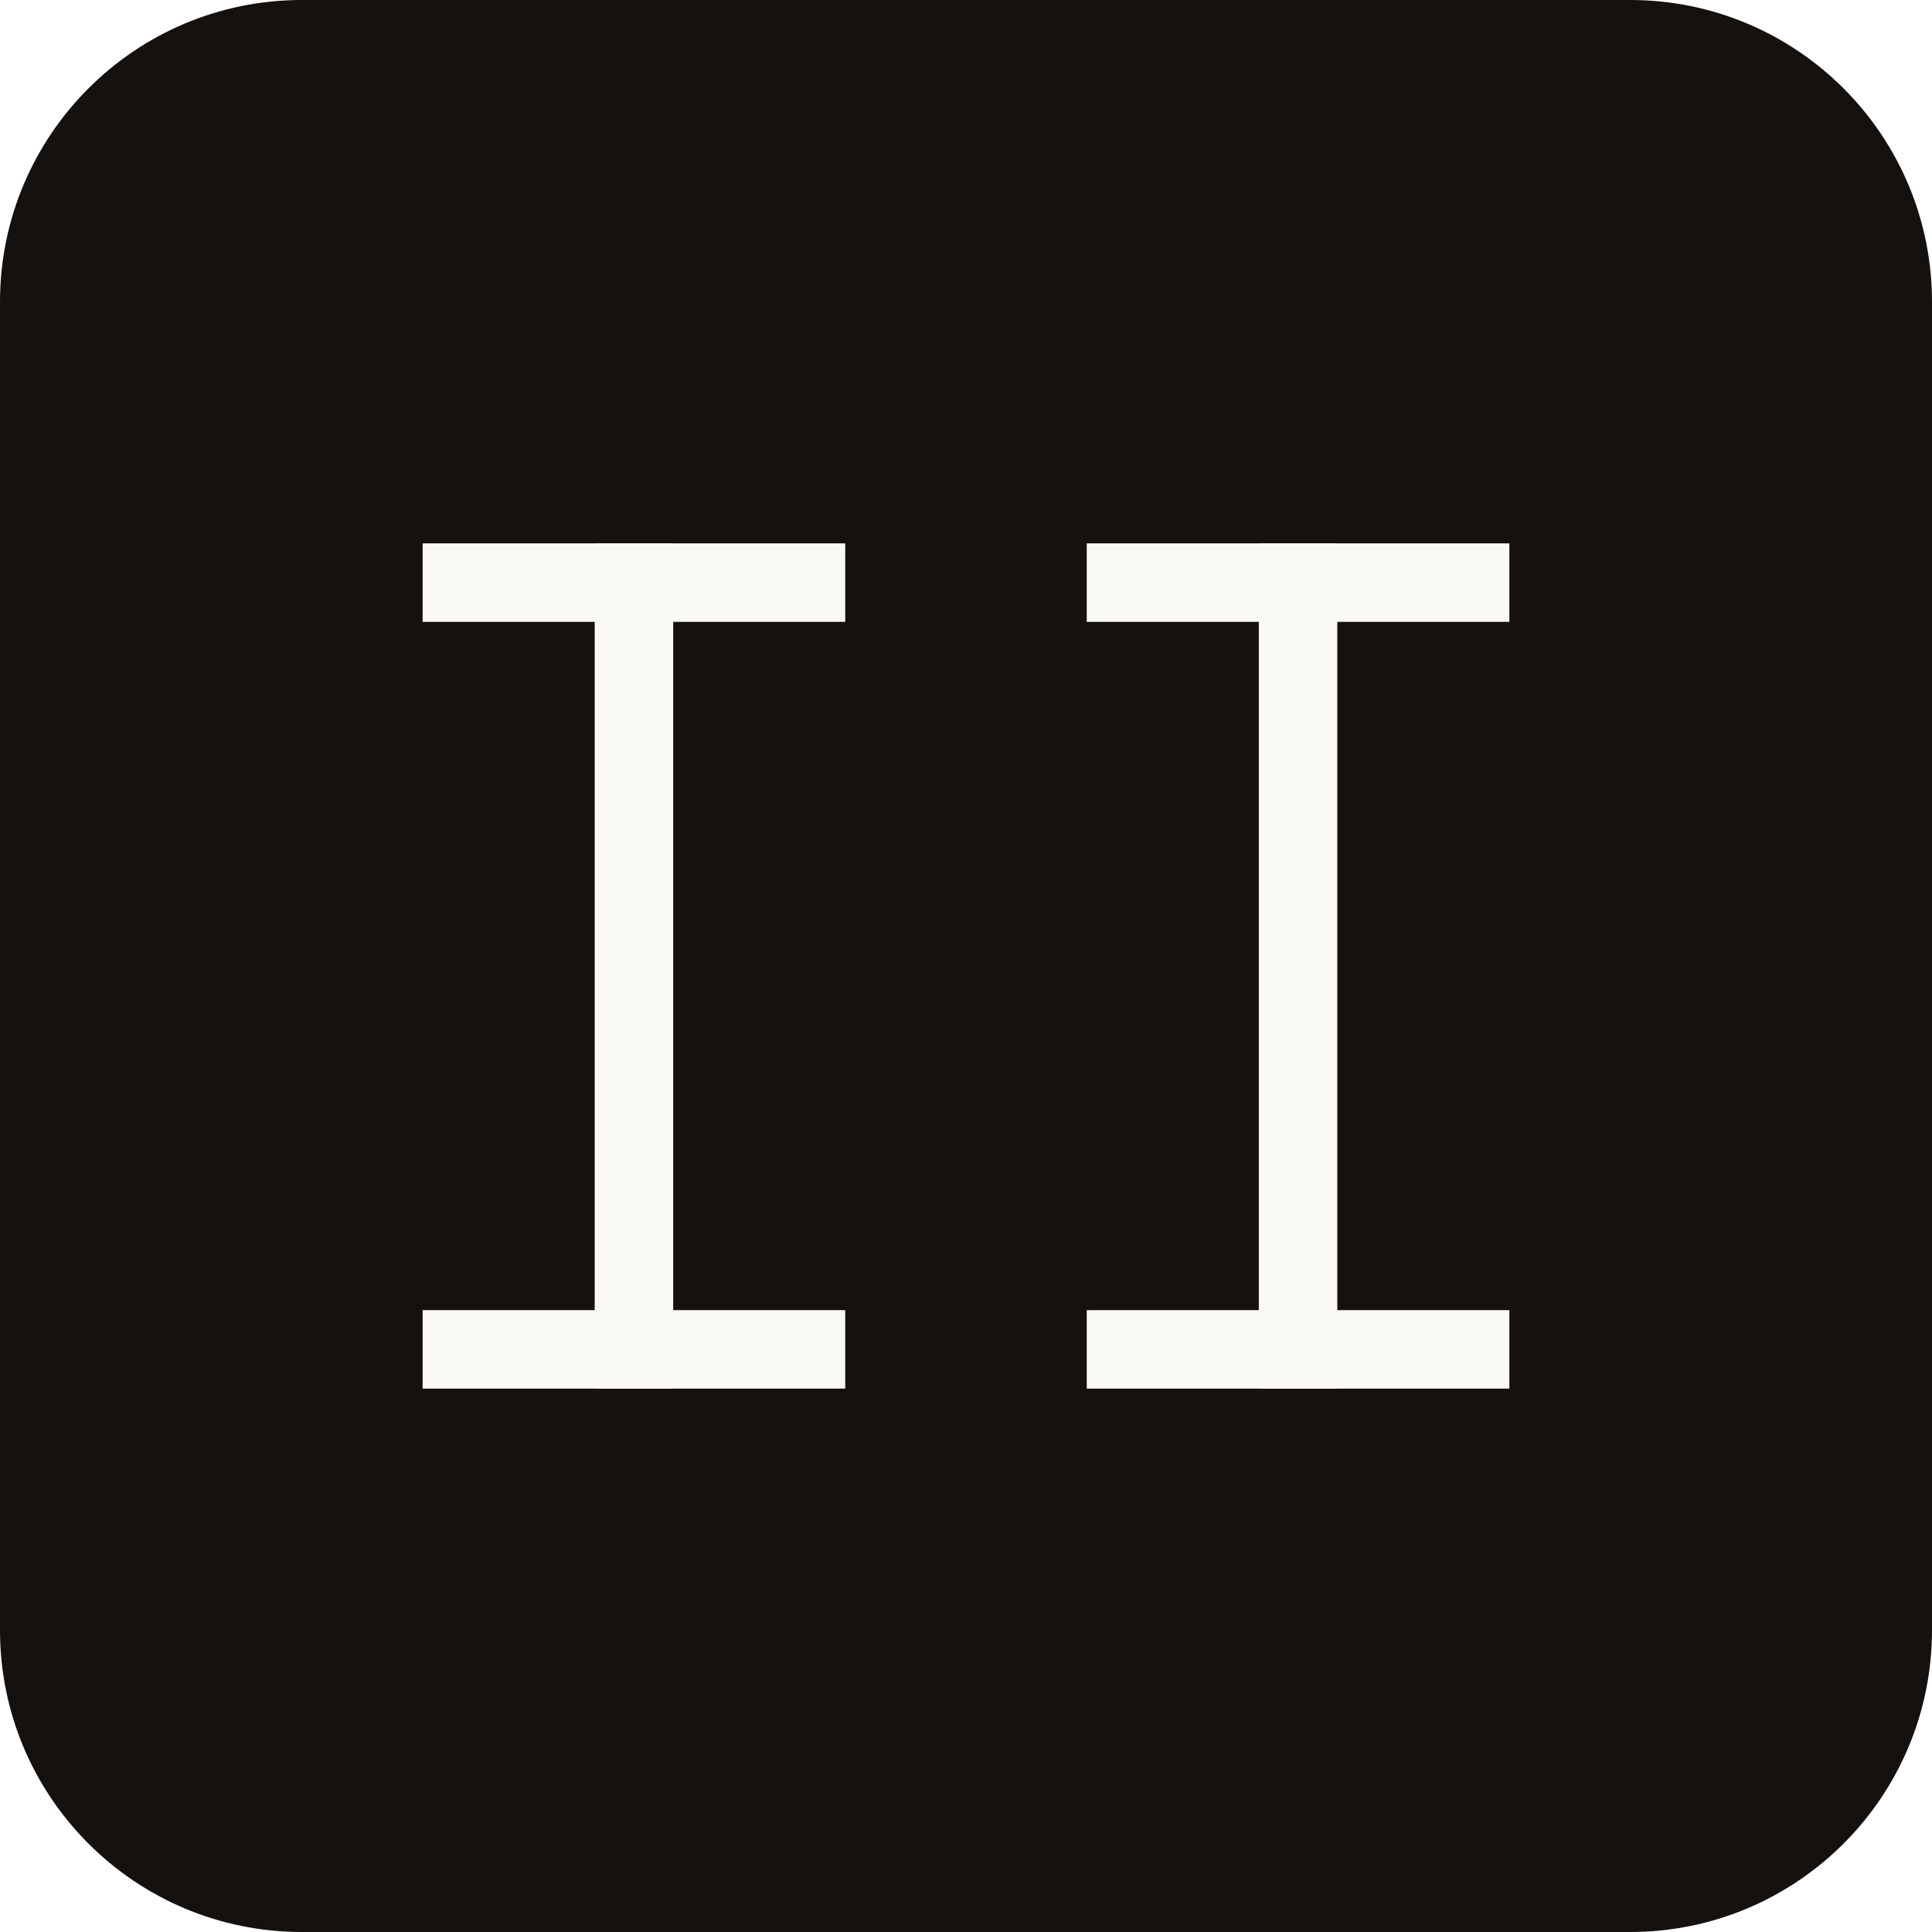
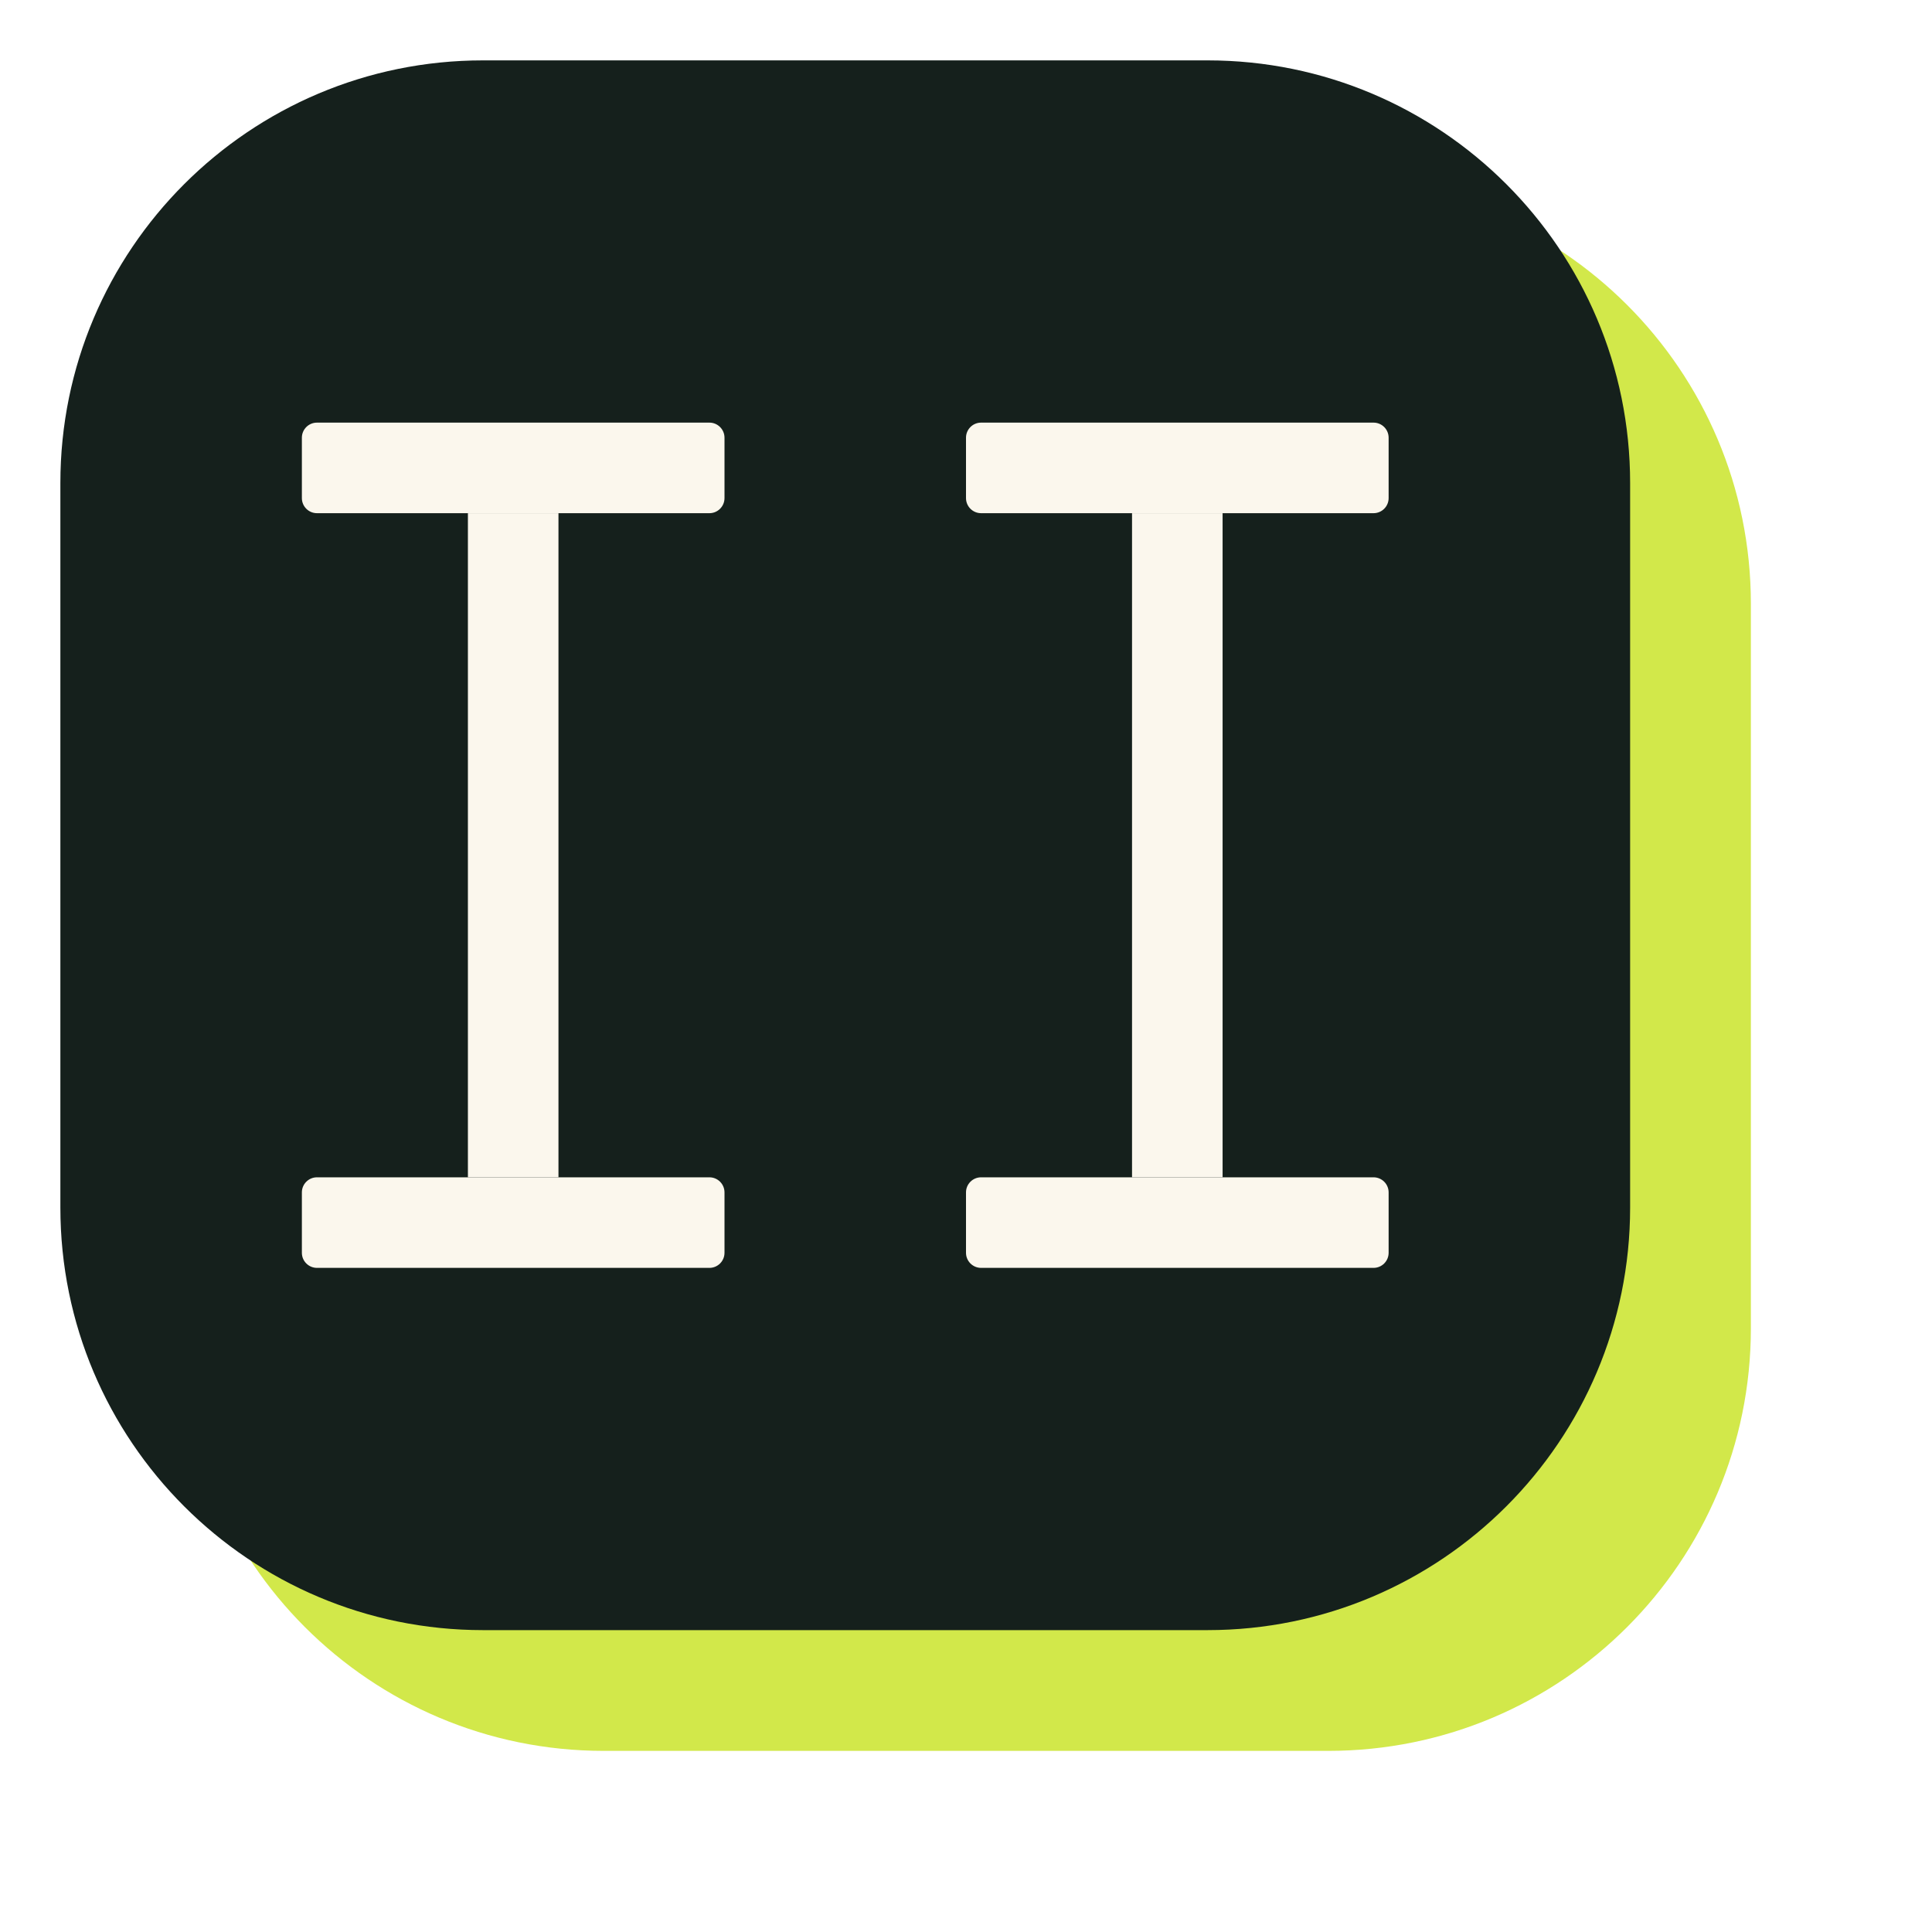
<svg xmlns="http://www.w3.org/2000/svg" width="32" height="32" viewBox="0 0 64 64" fill="none">
-   <rect width="64" height="64" rx="10" fill="#14110F" />
-   <g fill="#FAF9F5">
-     <rect x="14" y="18" width="14" height="2.6" />
-     <rect x="19.7" y="18" width="2.6" height="28" />
-     <rect x="14" y="43.4" width="14" height="2.6" />
-     <rect x="36" y="18" width="14" height="2.6" />
-     <rect x="41.7" y="18" width="2.6" height="28" />
-     <rect x="36" y="43.4" width="14" height="2.6" />
+   <rect x="6" y="6" width="52" height="52" rx="14" fill="#D2E84A" />
+   <rect x="2" y="2" width="52" height="52" rx="14" fill="#15201C" />
+   <g fill="#FBF7ED">
+     <rect x="10" y="14" width="14" height="3" rx="0.5" />
+     <rect x="15.5" y="17" width="3" height="22" />
+     <rect x="10" y="39" width="14" height="3" rx="0.5" />
+     <rect x="32" y="14" width="14" height="3" rx="0.5" />
+     <rect x="37.5" y="17" width="3" height="22" />
+     <rect x="32" y="39" width="14" height="3" rx="0.5" />
  </g>
</svg>
